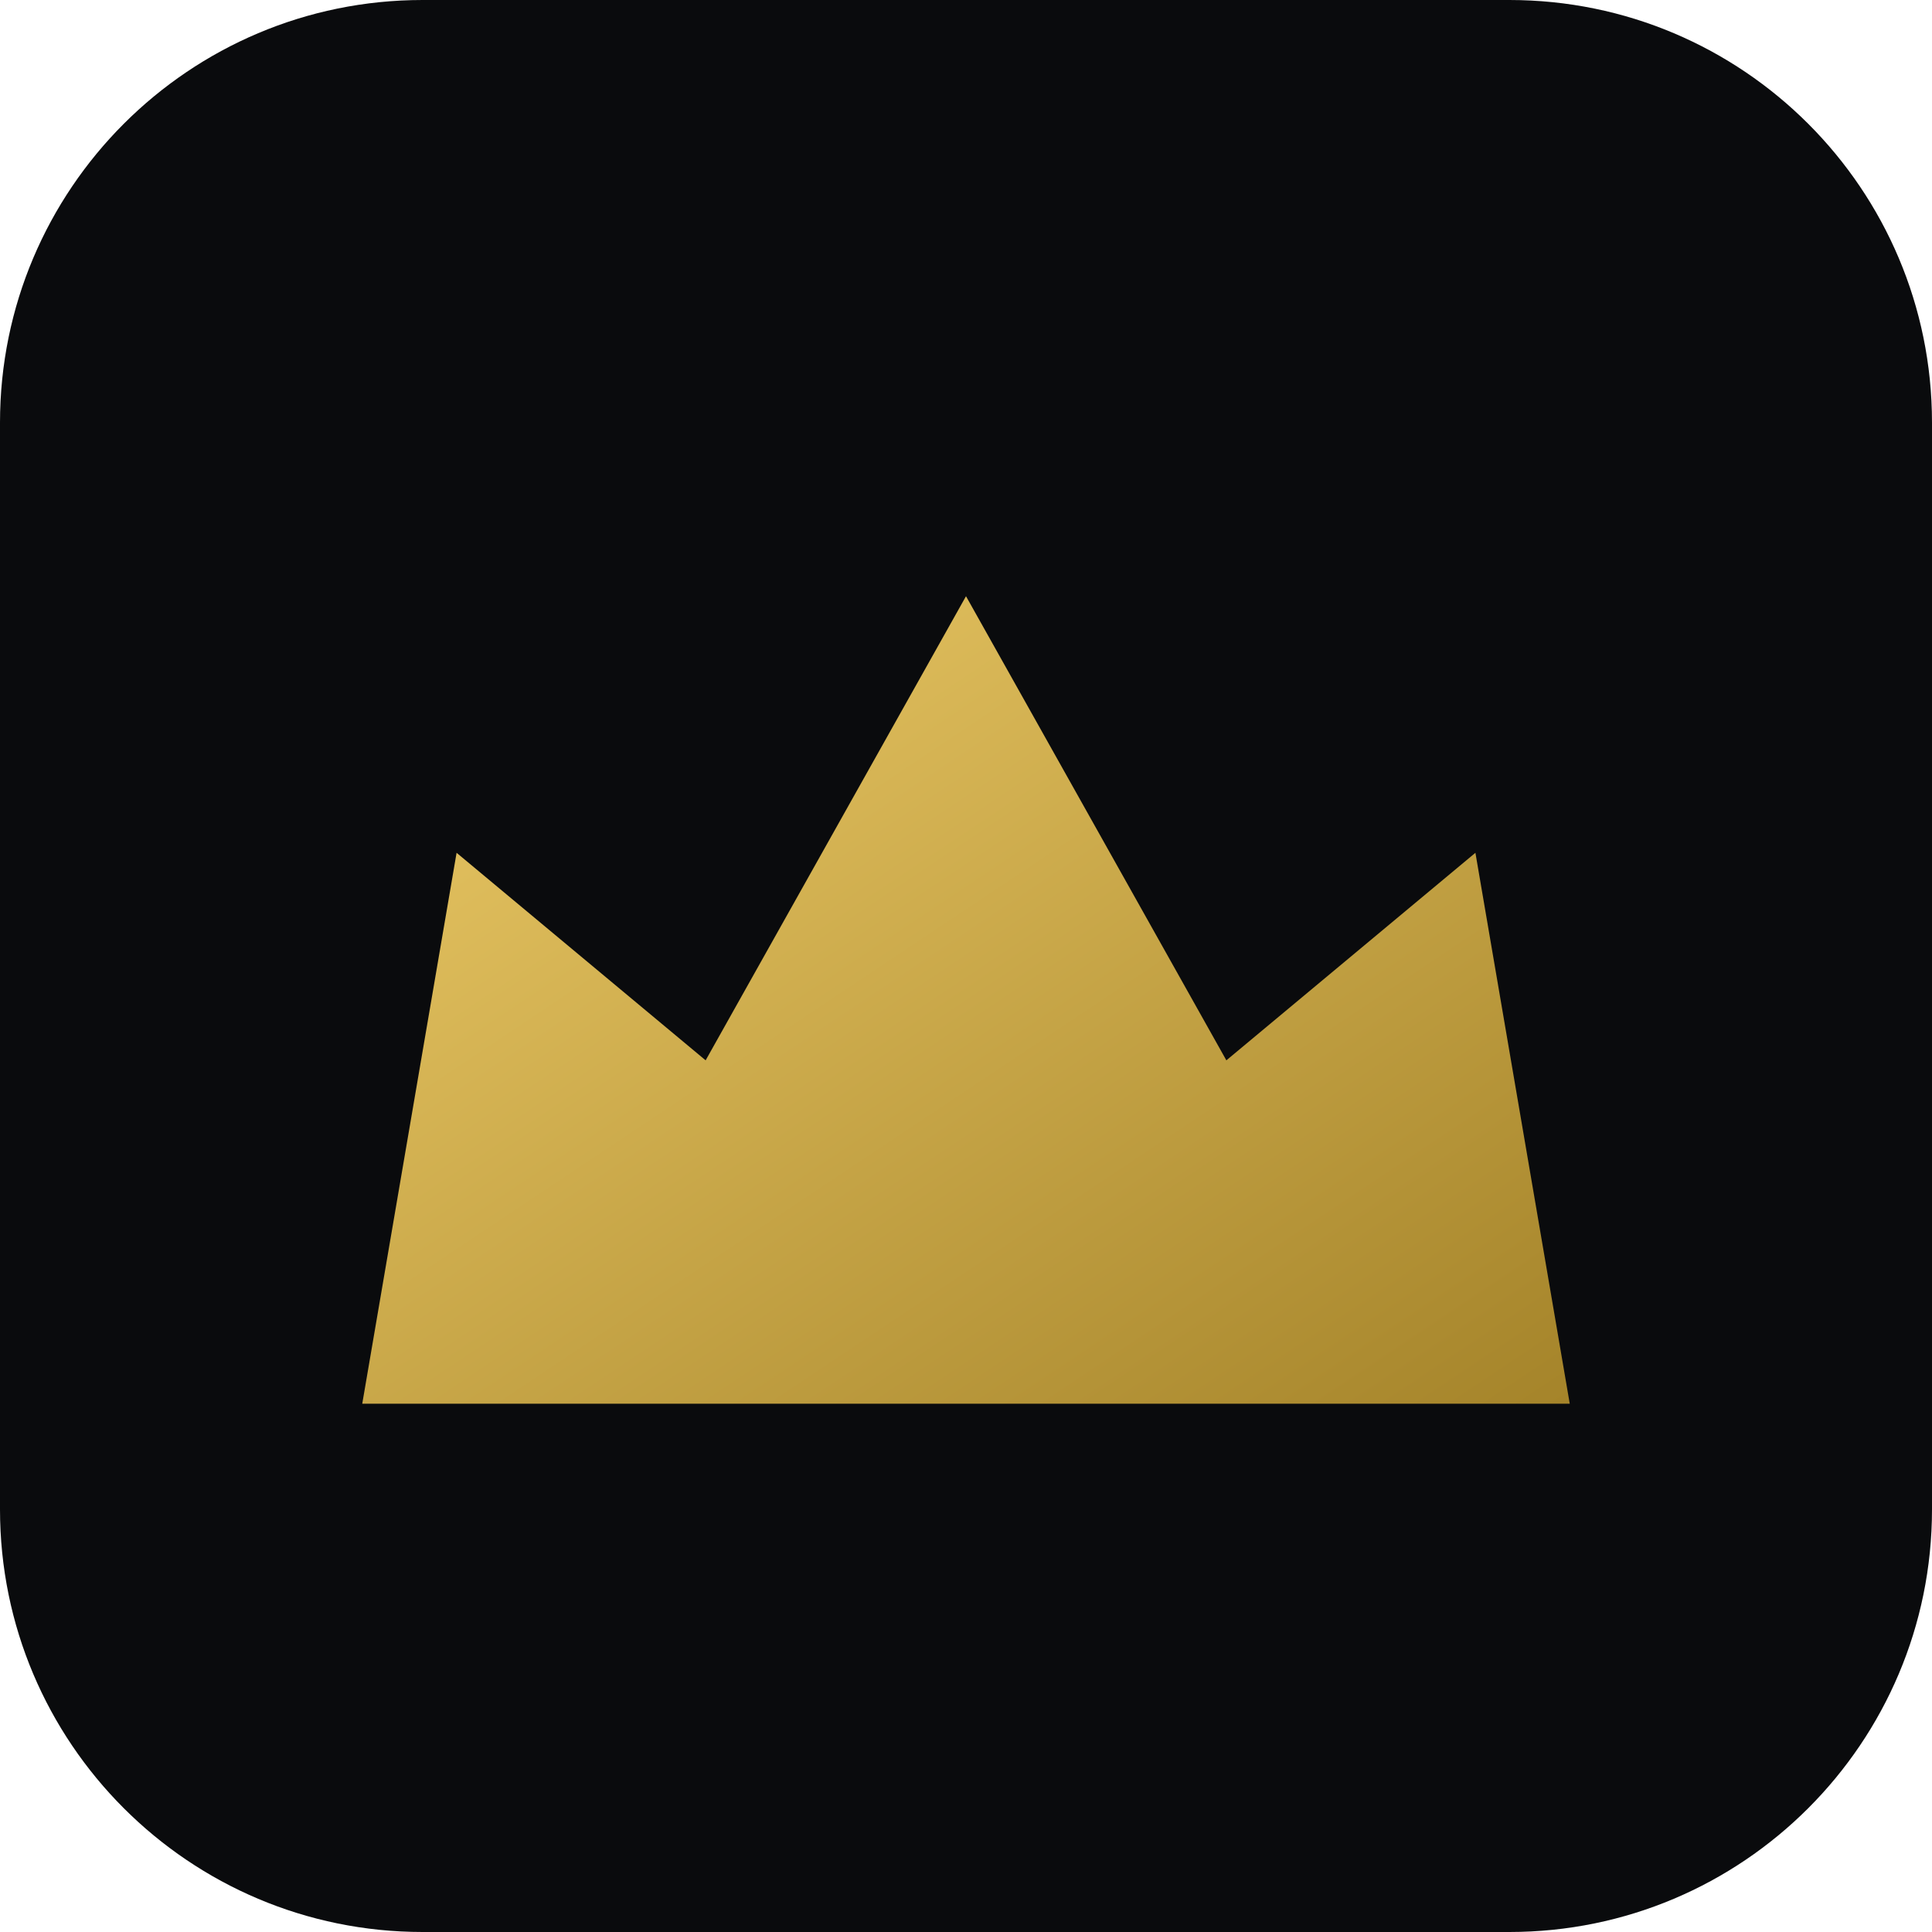
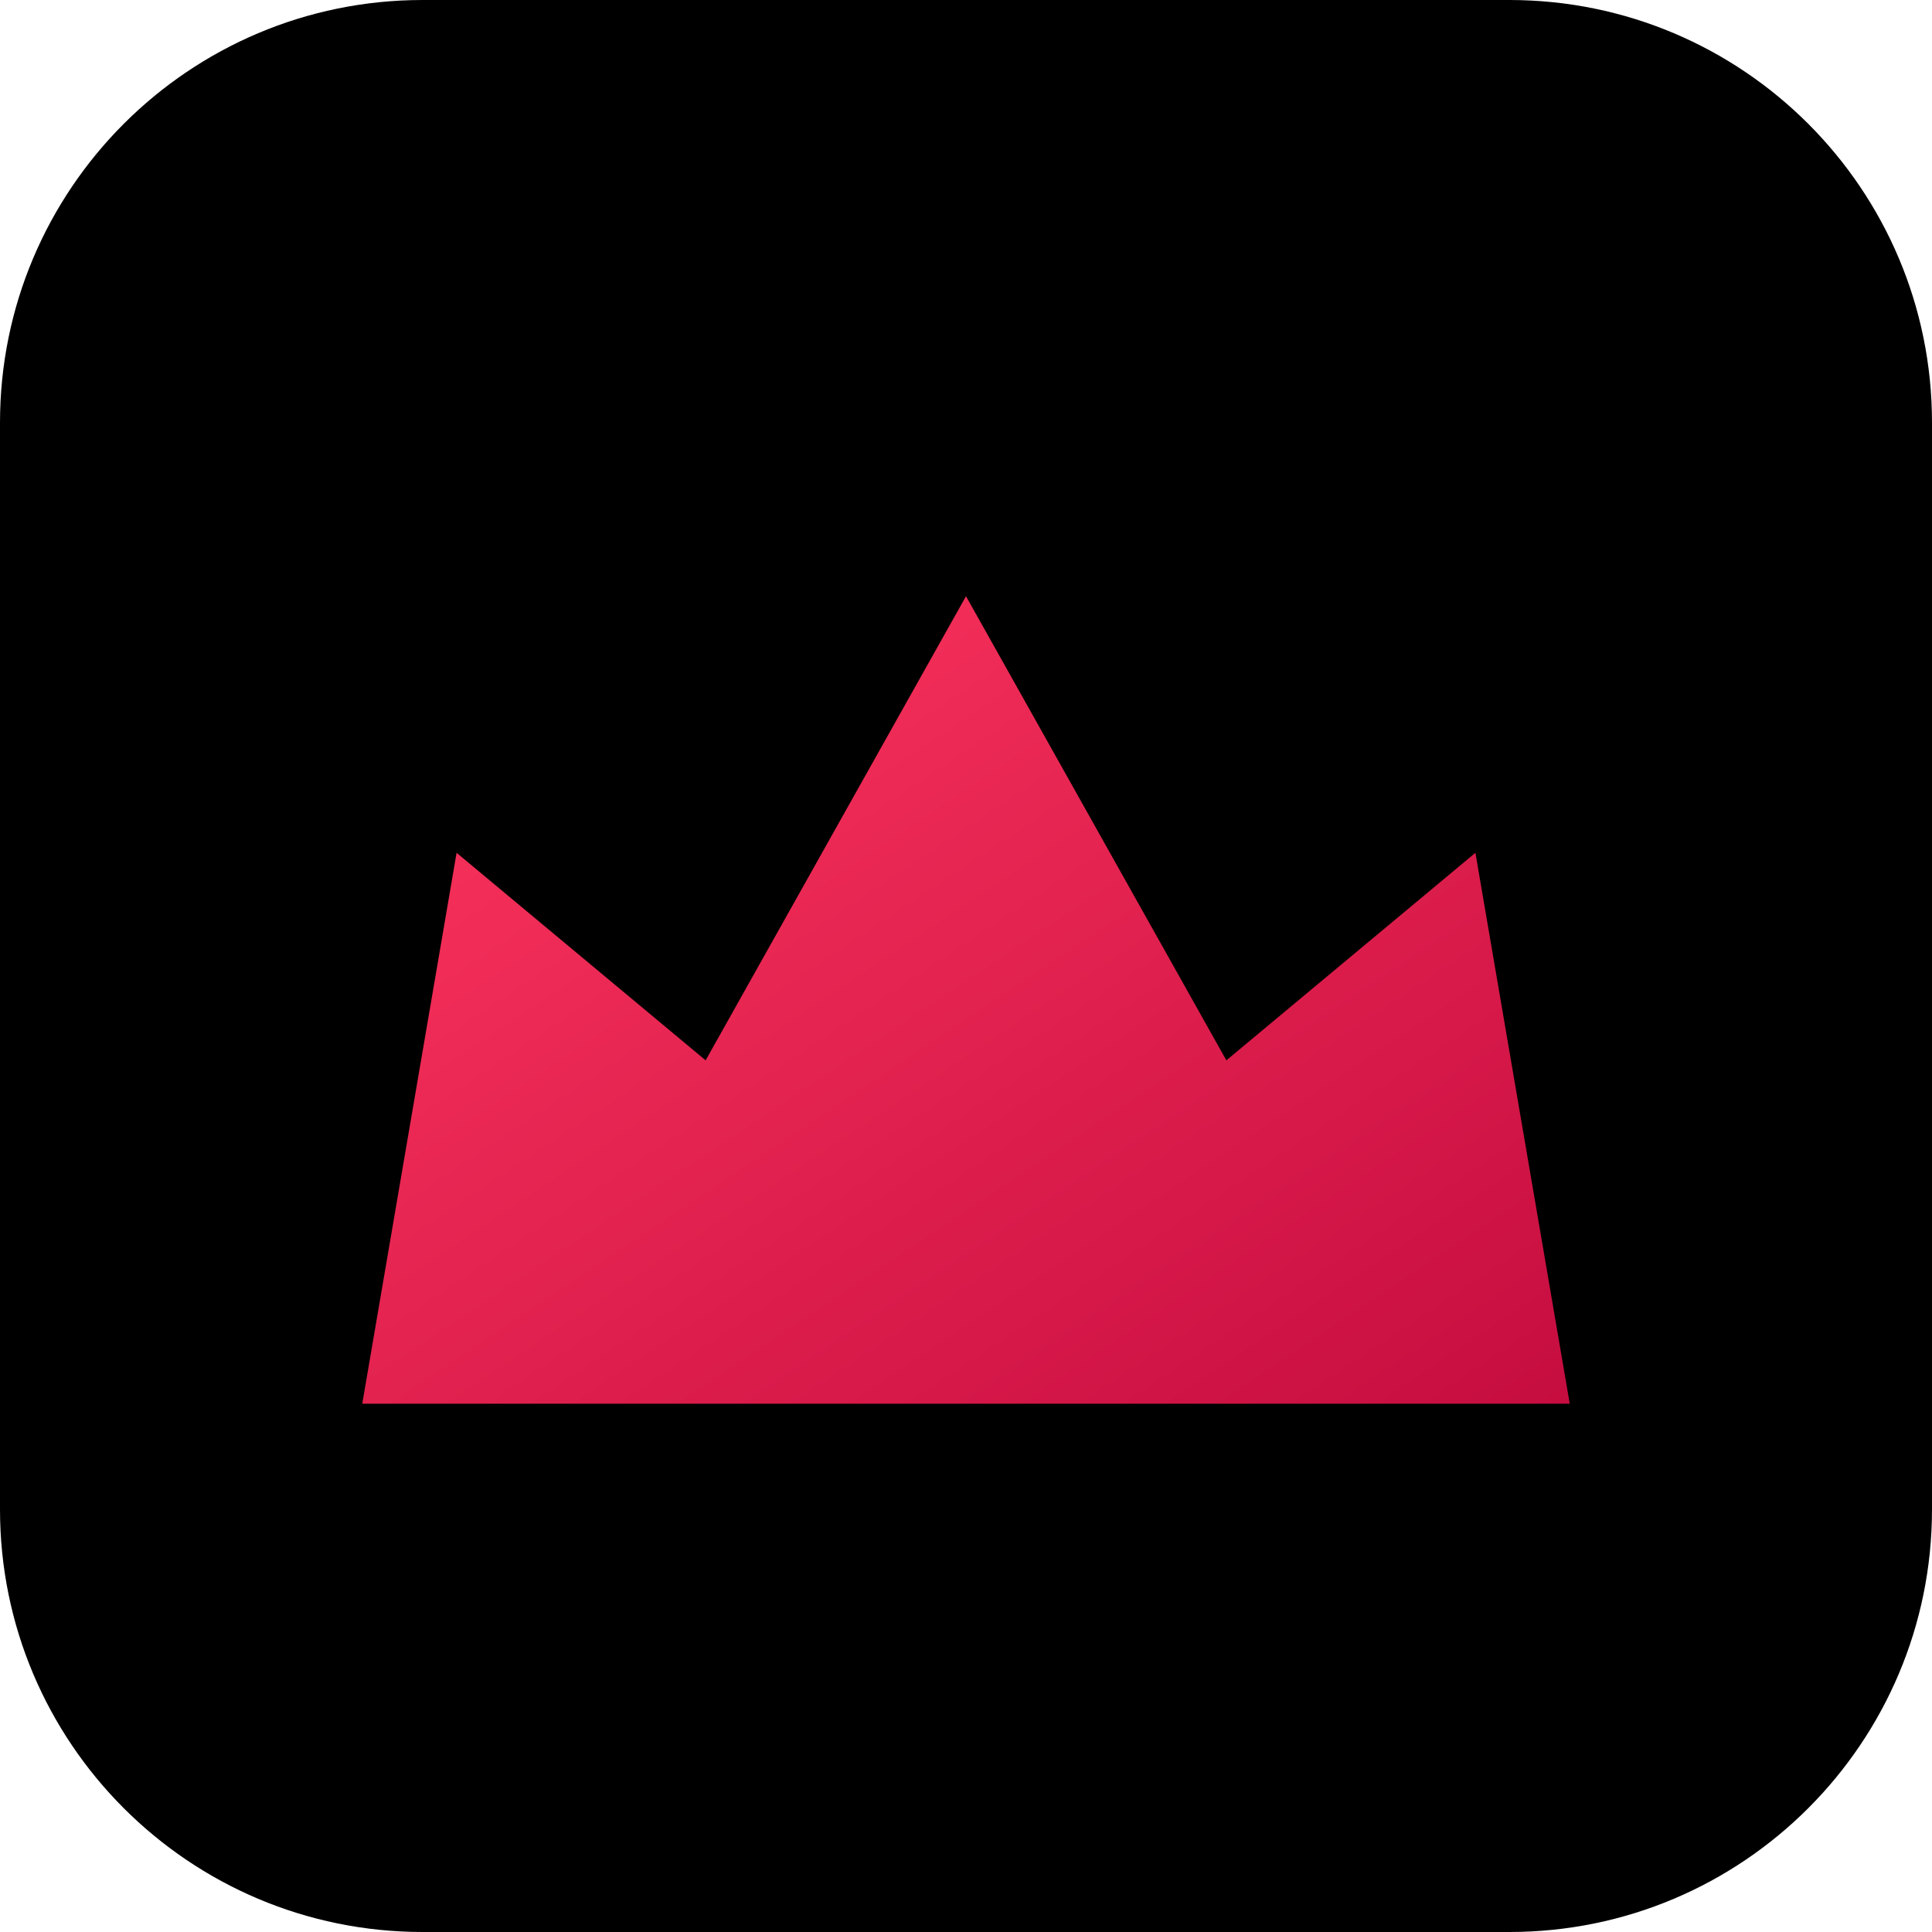
<svg xmlns="http://www.w3.org/2000/svg" viewBox="0 0 512 512" width="512" height="512">
  <defs>
    <linearGradient id="g" x1="0" y1="0" x2="1" y2="1">
-       <stop offset="0" stop-color="#edcb68" />
-       <stop offset="1" stop-color="#a5842a" />
+       <stop offset="0" stop-color="#ff375f" />
+       <stop offset="1" stop-color="#c60d40" />
    </linearGradient>
  </defs>
-   <rect width="512" height="512" rx="112" fill="#0a0b0d" />
+   <rect width="512" height="512" rx="112" fill="#000000" />
  <path d="M96 372h320l-25-146-66 55-69-123-69 123-66-55L96 372Z" fill="url(#g)" />
</svg>
